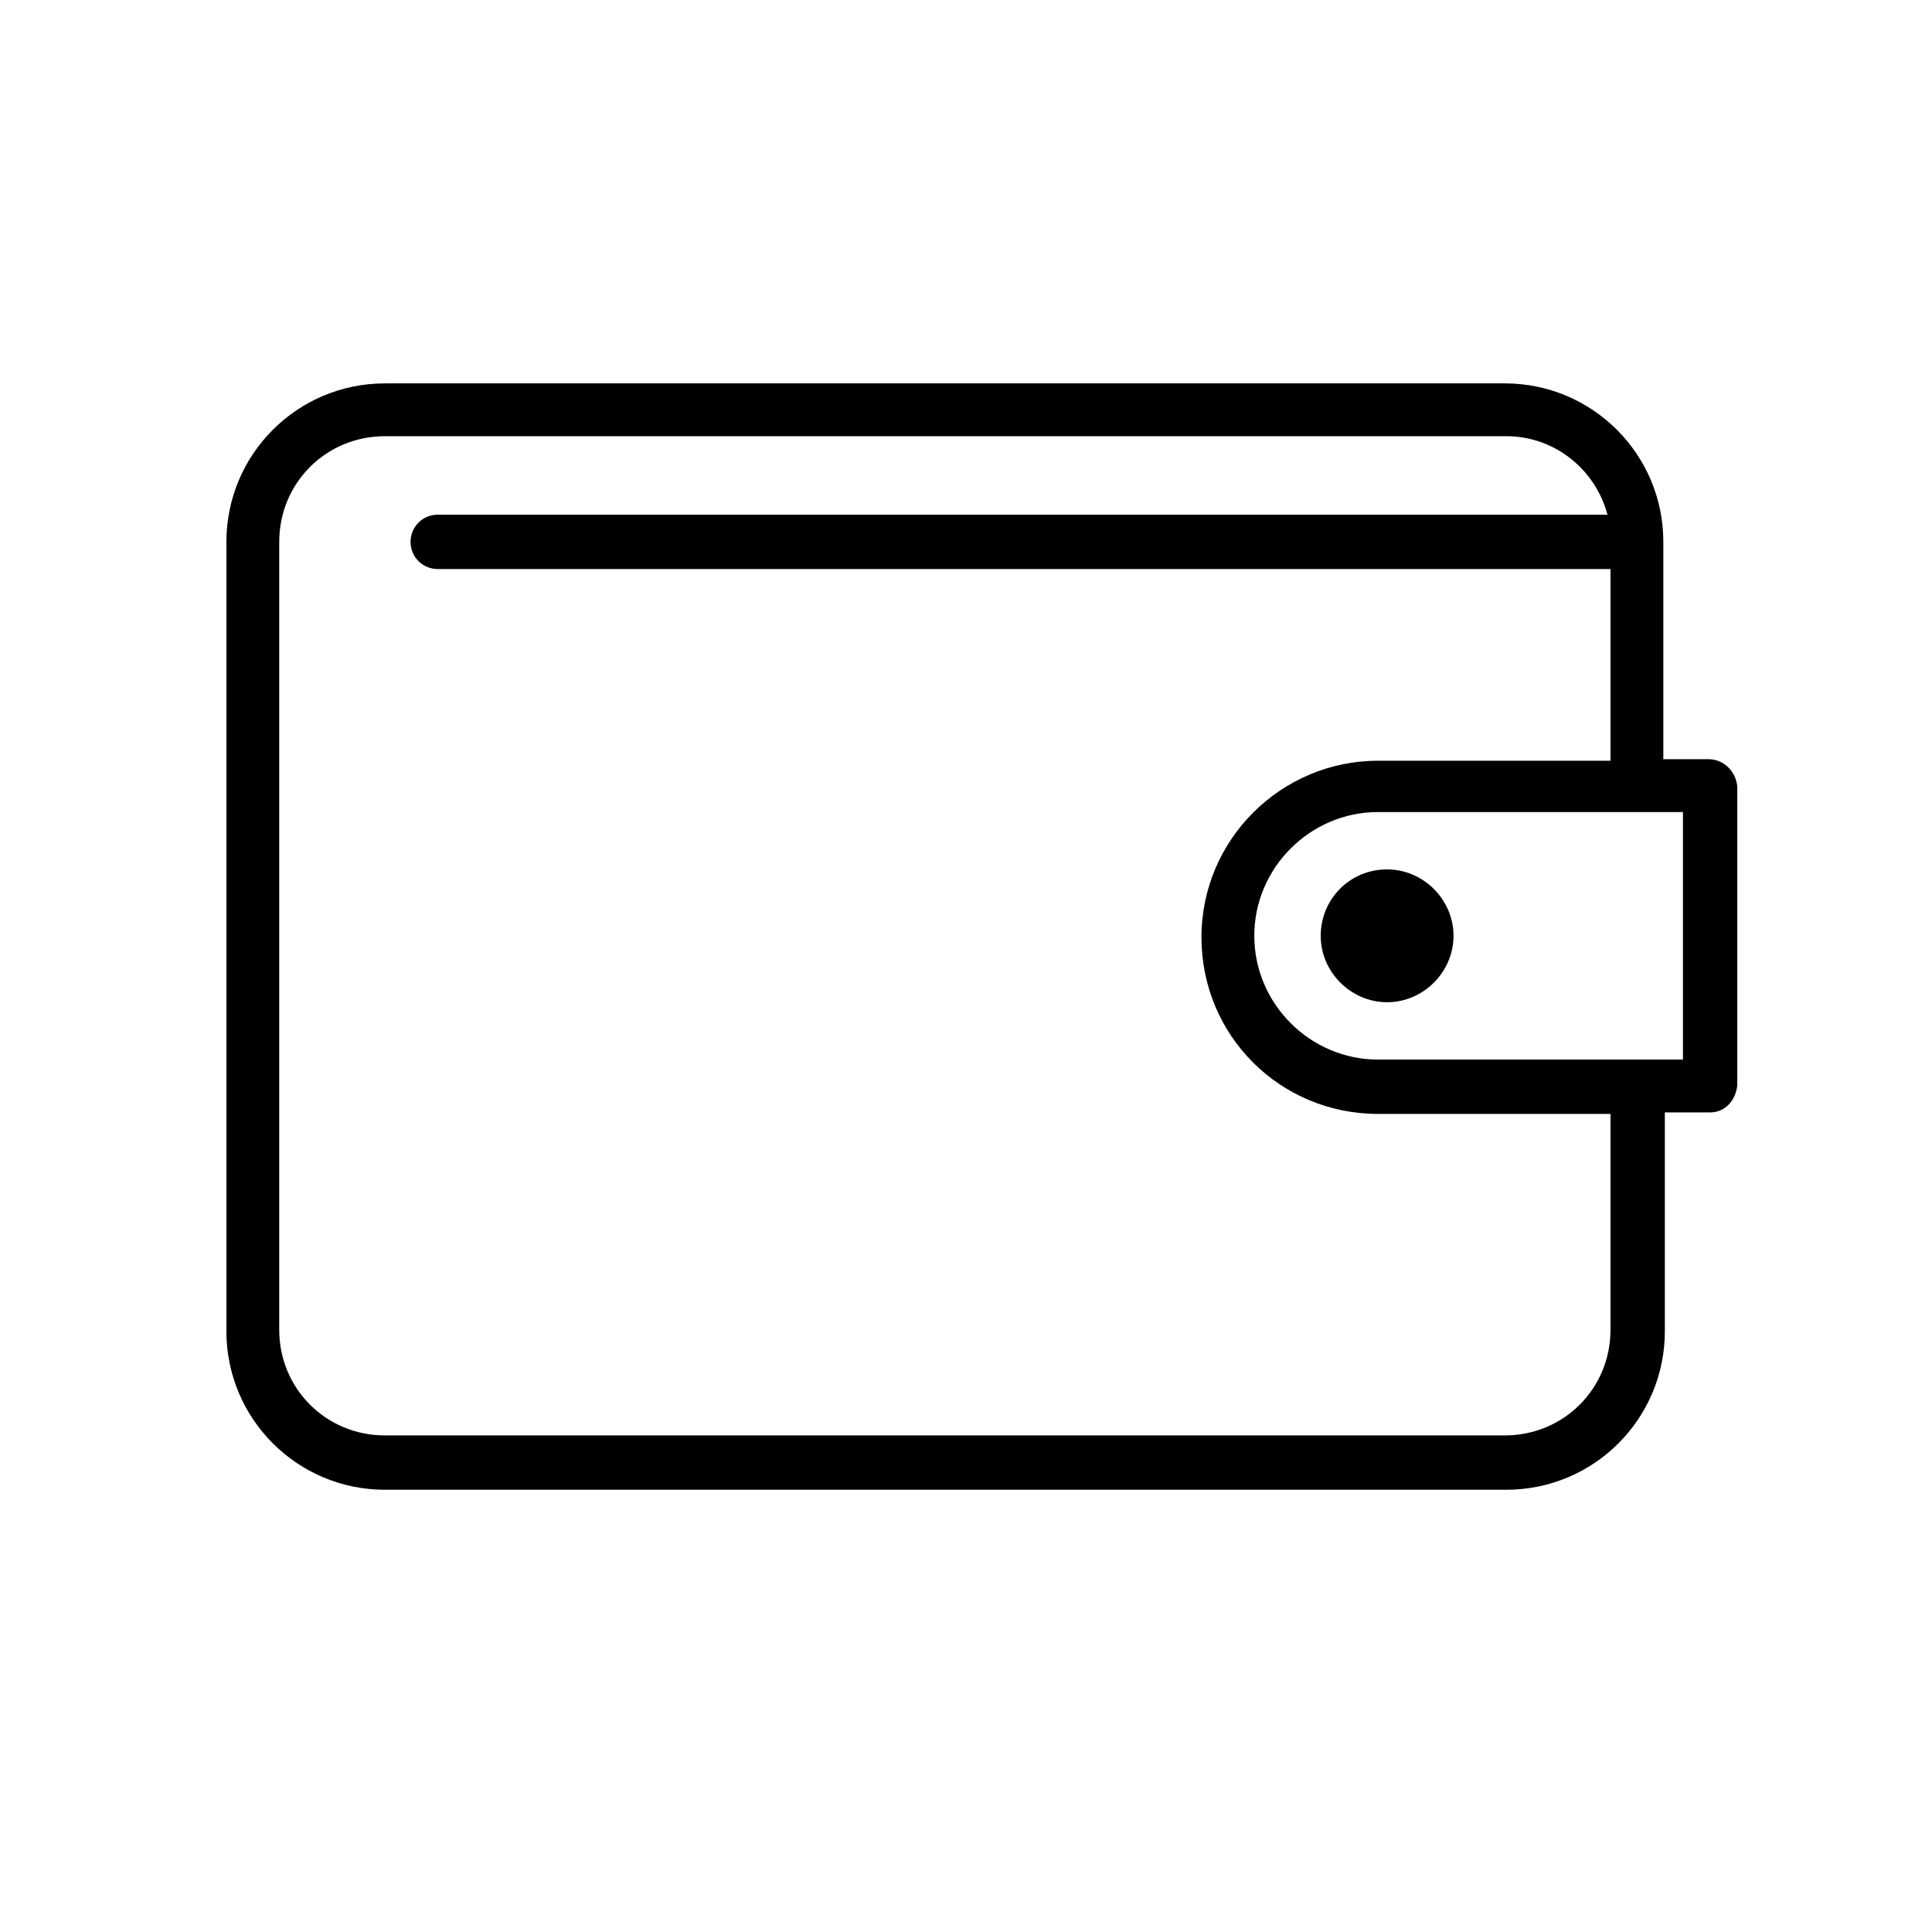
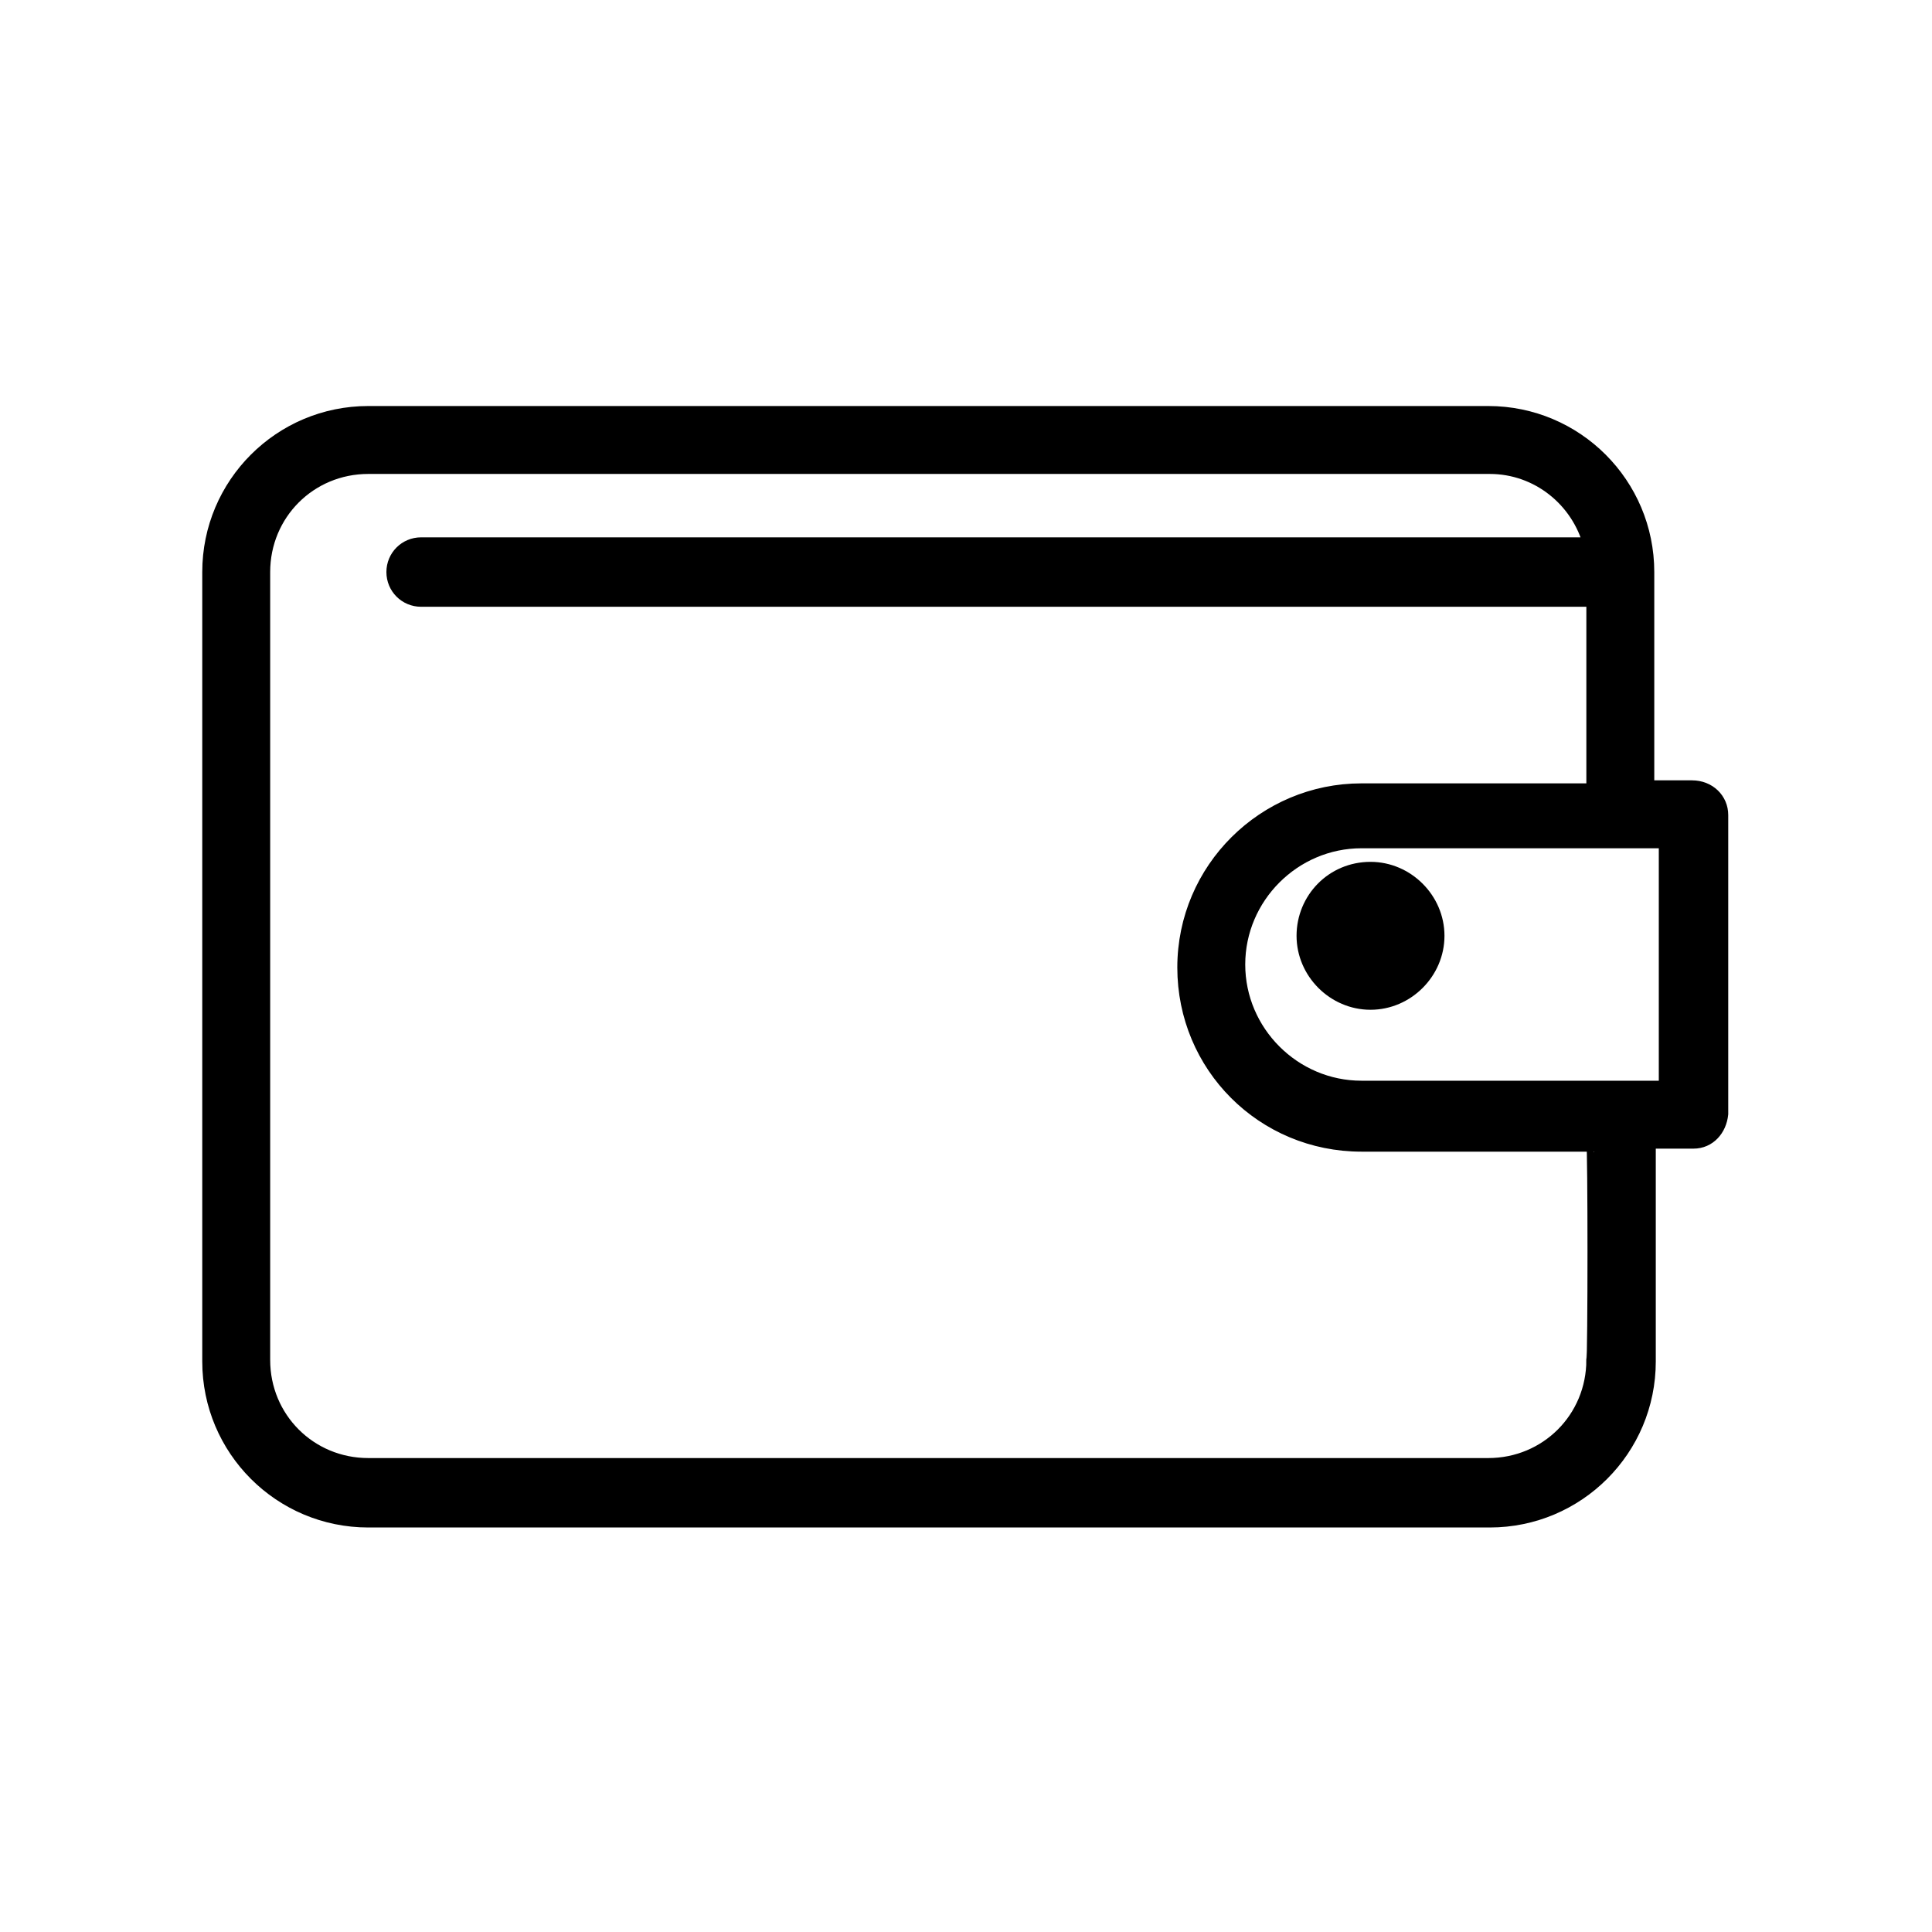
- <svg xmlns="http://www.w3.org/2000/svg" viewBox="0 0 128 128" style="enable-background:new 0 0 128 128" xml:space="preserve">
-   <path d="M113.2 50.3h-3V35.9c0-5.8-4.7-10.5-10.5-10.5H25.5c-5.8 0-10.5 4.7-10.5 10.5v52.3c0 5.8 4.7 10.5 10.5 10.5h74.3c5.8 0 10.5-4.7 10.5-10.5V73.7h3c1 0 1.7-.8 1.8-1.8V52.1c-.1-1-.9-1.8-1.9-1.8zm-6.5 37.8c0 3.9-3.1 7-7 7H25.5c-3.9 0-7-3.1-7-7V35.9c0-3.9 3.1-7 7-7h74.3c3.2 0 5.9 2.2 6.7 5.2H29c-1 0-1.8.8-1.8 1.8s.8 1.8 1.8 1.8h77.7v12.7H91.3c-6.4 0-11.7 5.2-11.7 11.7s5.2 11.7 11.7 11.7h15.4v14.3zm4.8-17.9H91.3c-4.5 0-8.2-3.7-8.2-8.2s3.7-8.2 8.2-8.2h20.2v16.4z" />
-   <path d="M87.5 62c0 2.4 2 4.4 4.4 4.4s4.4-2 4.4-4.4c0-2.4-2-4.4-4.4-4.4-2.5 0-4.4 2-4.4 4.4z" />
+ <svg xmlns="http://www.w3.org/2000/svg" viewBox="0 0 128 128" xml:space="preserve" stroke="#000">
+   <path d="M112.1 52.2h-3V37.9c0-5.8-4.7-10.5-10.5-10.5H24.4c-5.8 0-10.5 4.7-10.5 10.5v52.3c0 5.8 4.7 10.5 10.5 10.5h74.3c5.8 0 10.5-4.7 10.5-10.5V75.6h3c1 0 1.7-.8 1.8-1.8V54c0-1-.8-1.8-1.9-1.8zm-6.5 37.9c0 3.9-3.1 7-7 7H24.4c-3.9 0-7-3.1-7-7V37.9c0-3.9 3.1-7 7-7h74.3c3.2 0 5.9 2.2 6.7 5.2H27.9c-1 0-1.8.8-1.8 1.8s.8 1.8 1.8 1.8h77.7v12.7H90.2c-6.4 0-11.7 5.2-11.7 11.7s5.2 11.7 11.7 11.7h15.4c.1 0 .1 14.3 0 14.3zm4.8-18H90.2c-4.5 0-8.2-3.7-8.2-8.2s3.7-8.2 8.2-8.2h20.2v16.4z" />
+   <path d="M86.4 62c0 2.4 2 4.4 4.4 4.4s4.4-2 4.4-4.4-2-4.4-4.4-4.4c-2.5 0-4.4 2-4.4 4.4z" />
</svg>
